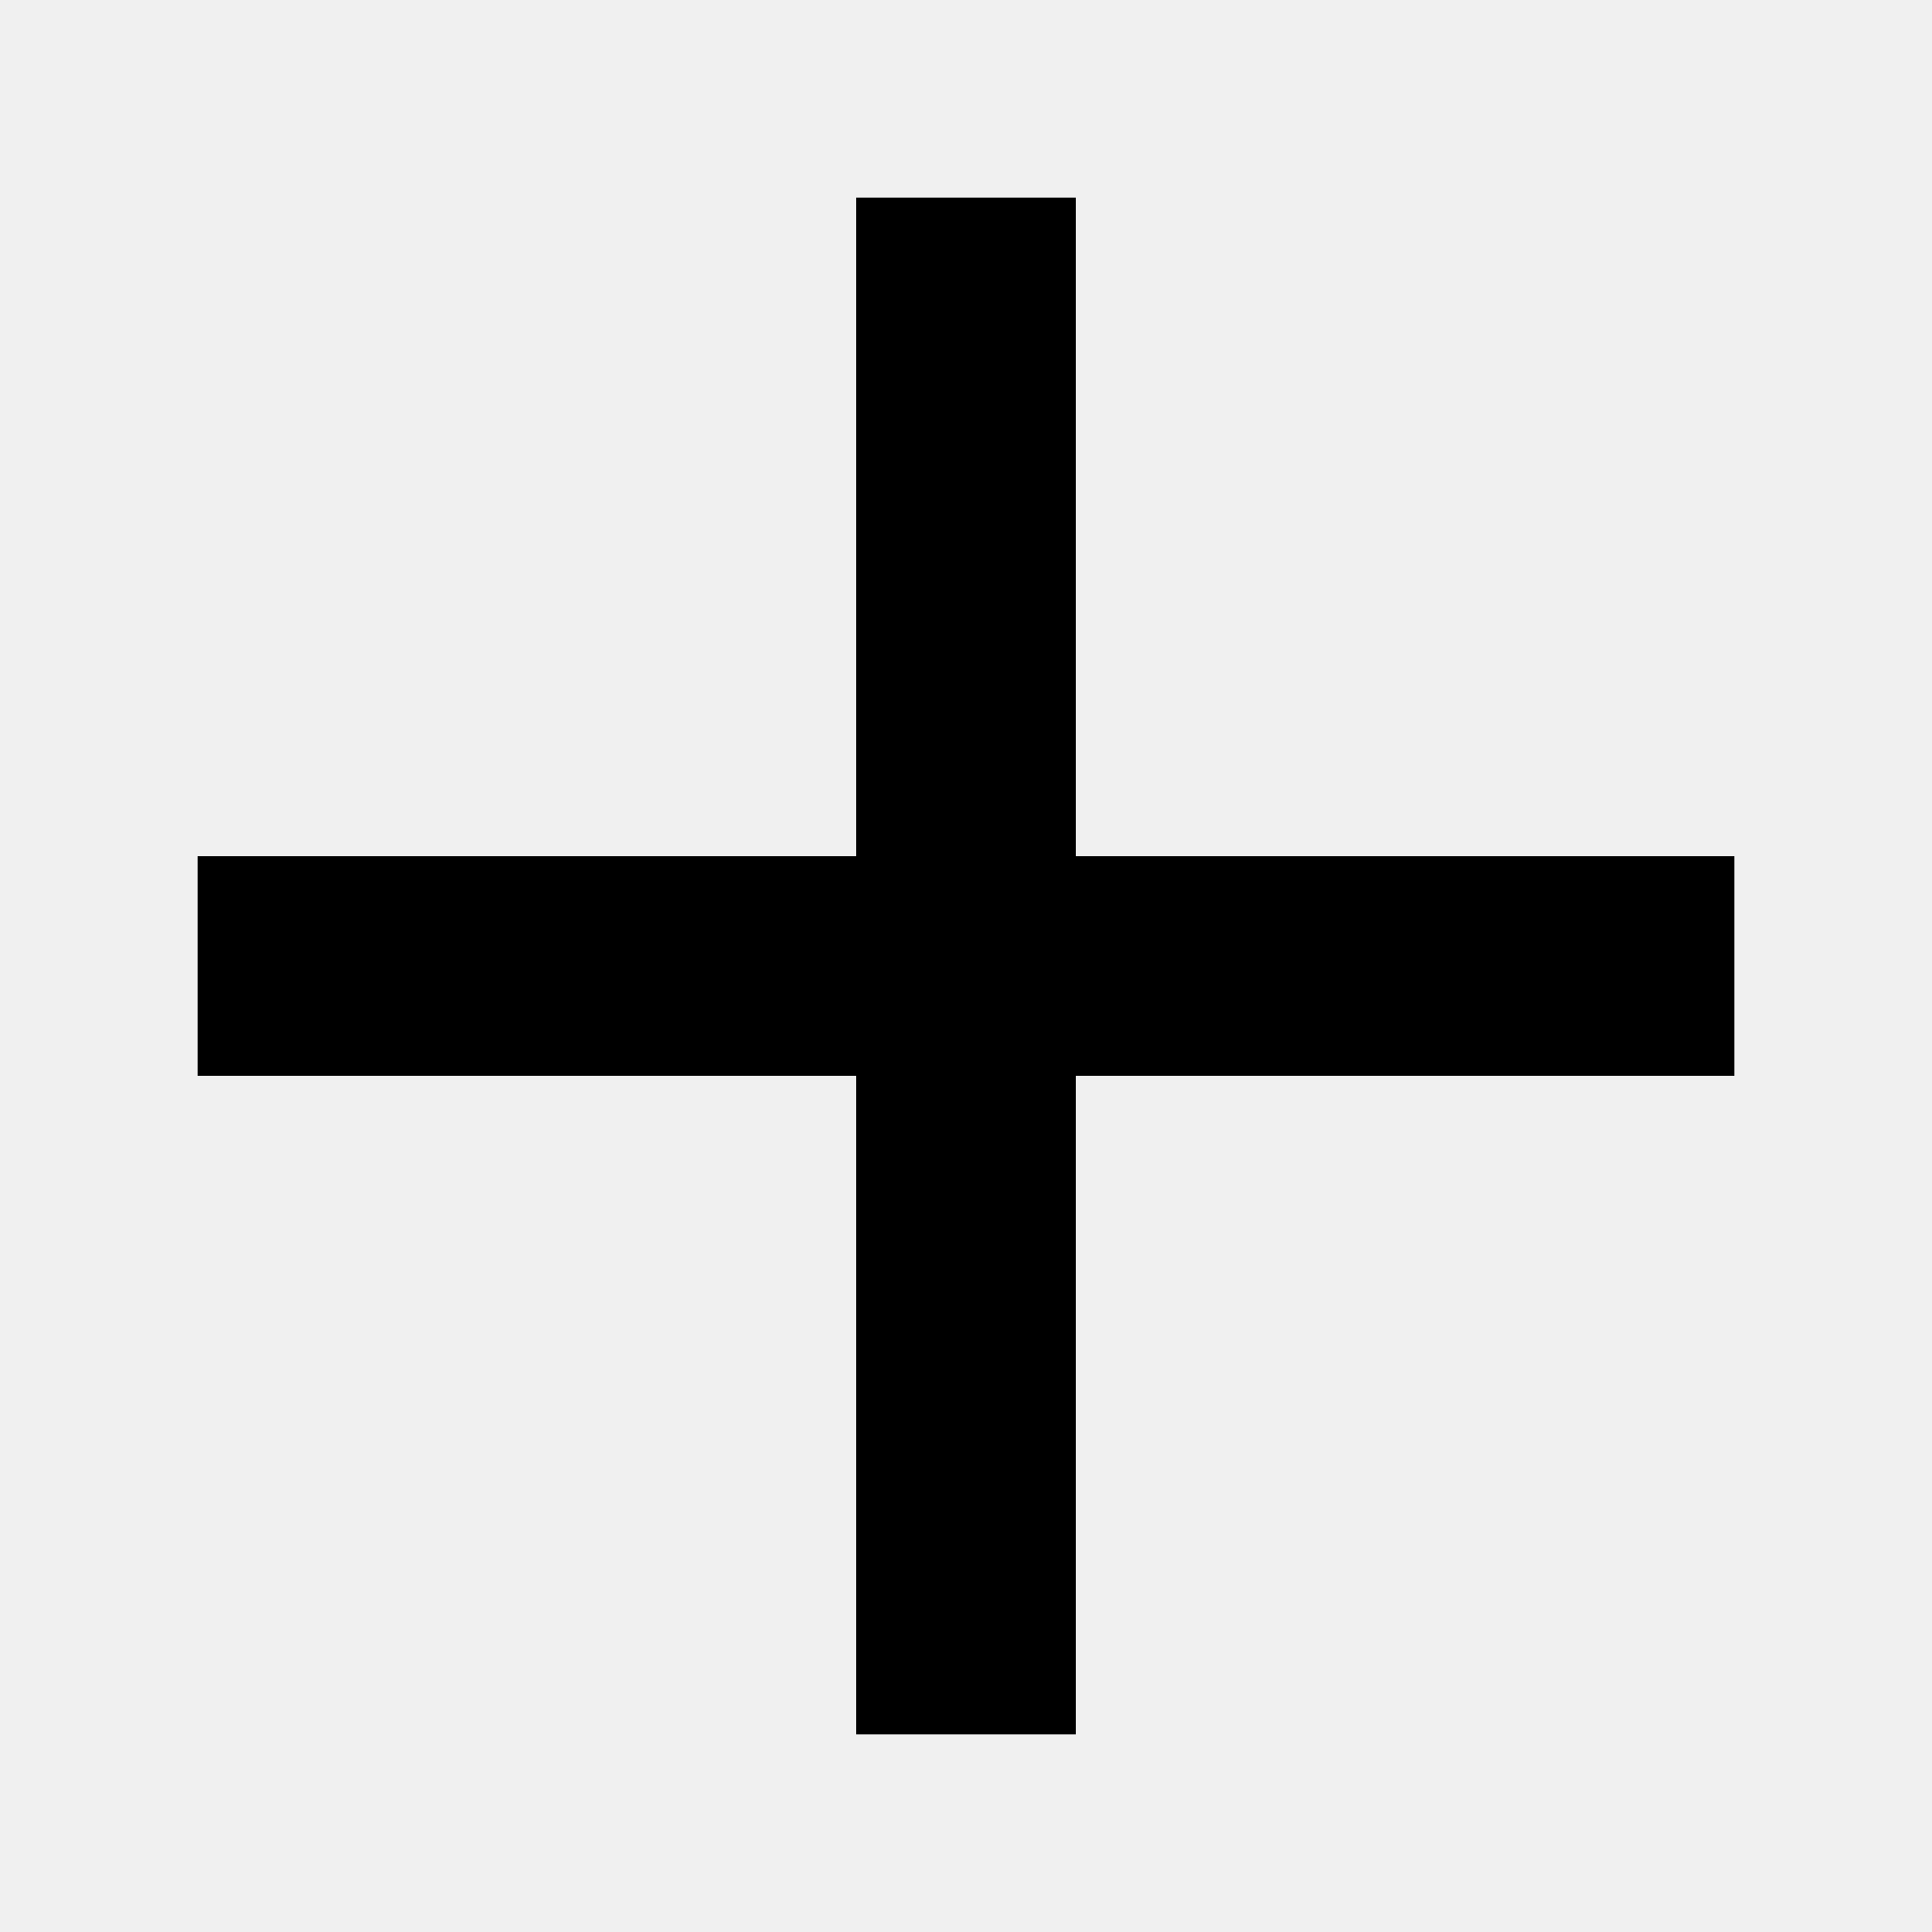
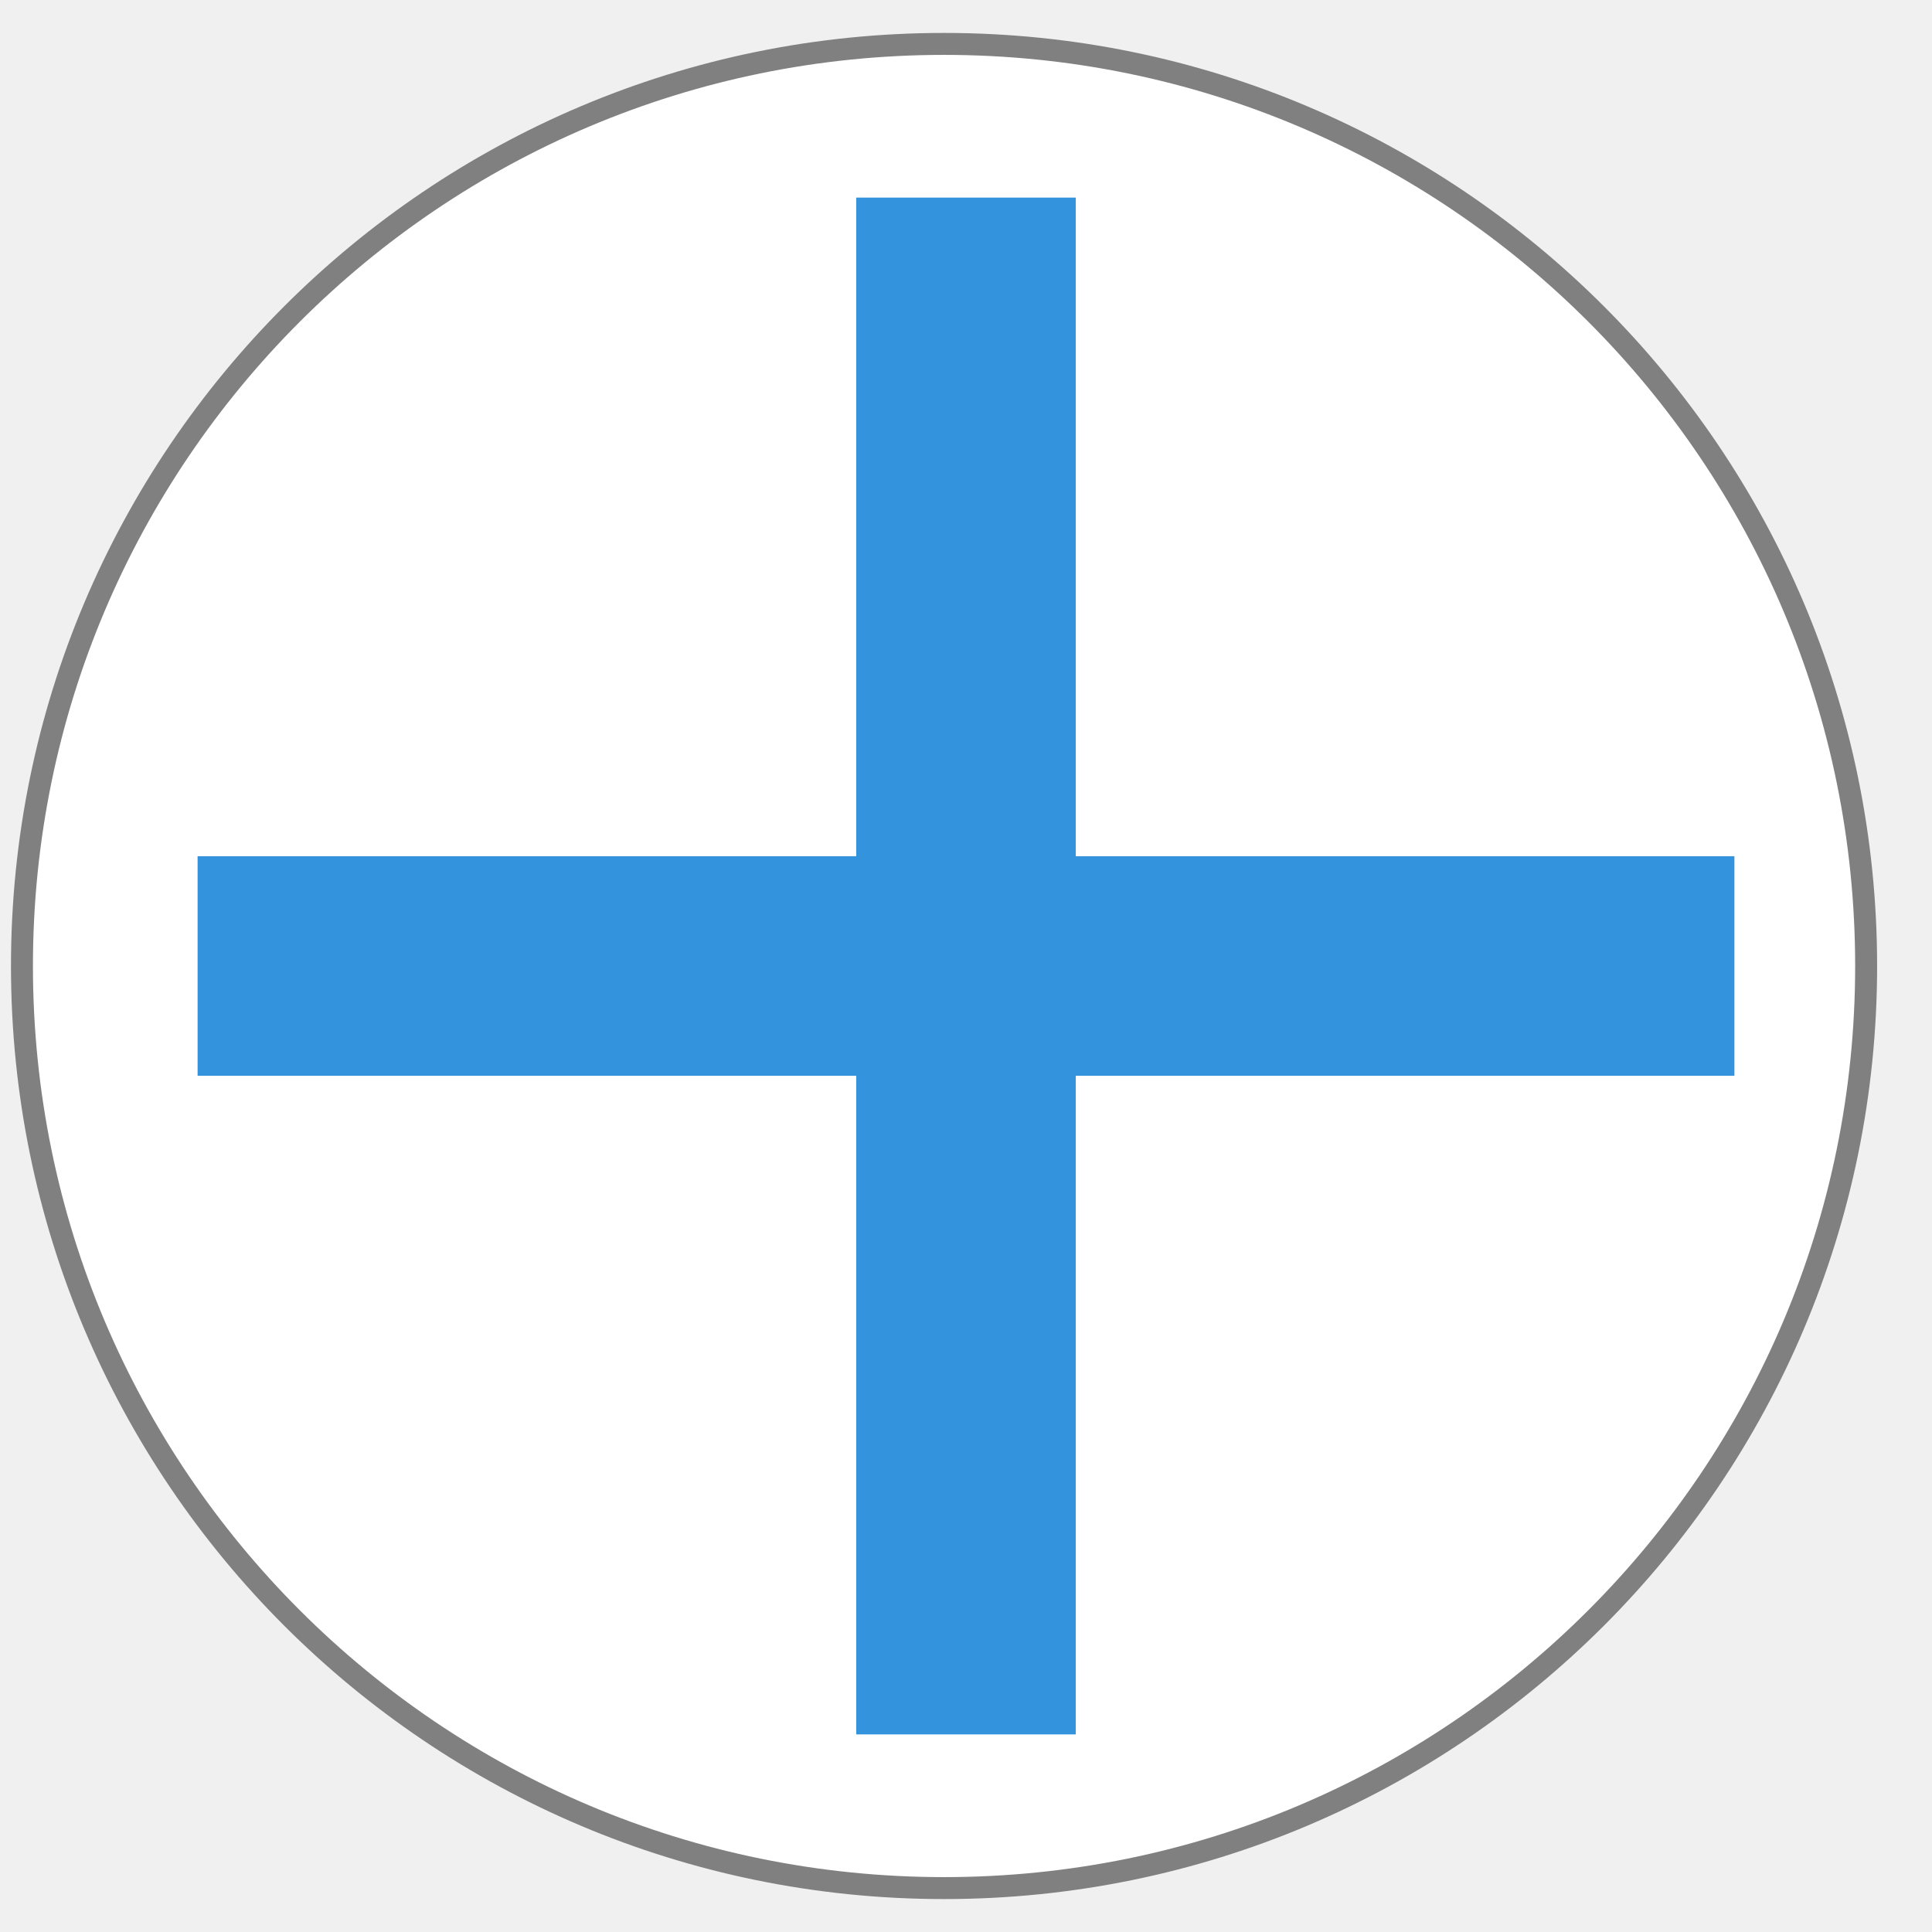
<svg xmlns="http://www.w3.org/2000/svg" version="1.1" id="Layer_1" x="0px" y="0px" width="88px" height="88px" viewBox="0 0 88 88" enable-background="new 0 0 88 88" xml:space="preserve">
-   <polygon points="79,39 49,39 49,9 39,9 39,39 9,39 9,49 39,49 39,79 49,79 49,49 79,49 " />
+   <circle cx="43" cy="44" r="42" fill="white" stroke="gray" />
+   <polygon points="79,39 49,39 49,9 39,9 39,39 9,39 9,49 39,49 39,79 49,79 49,49 79,49 " fill="#3394dd" />
</svg>
